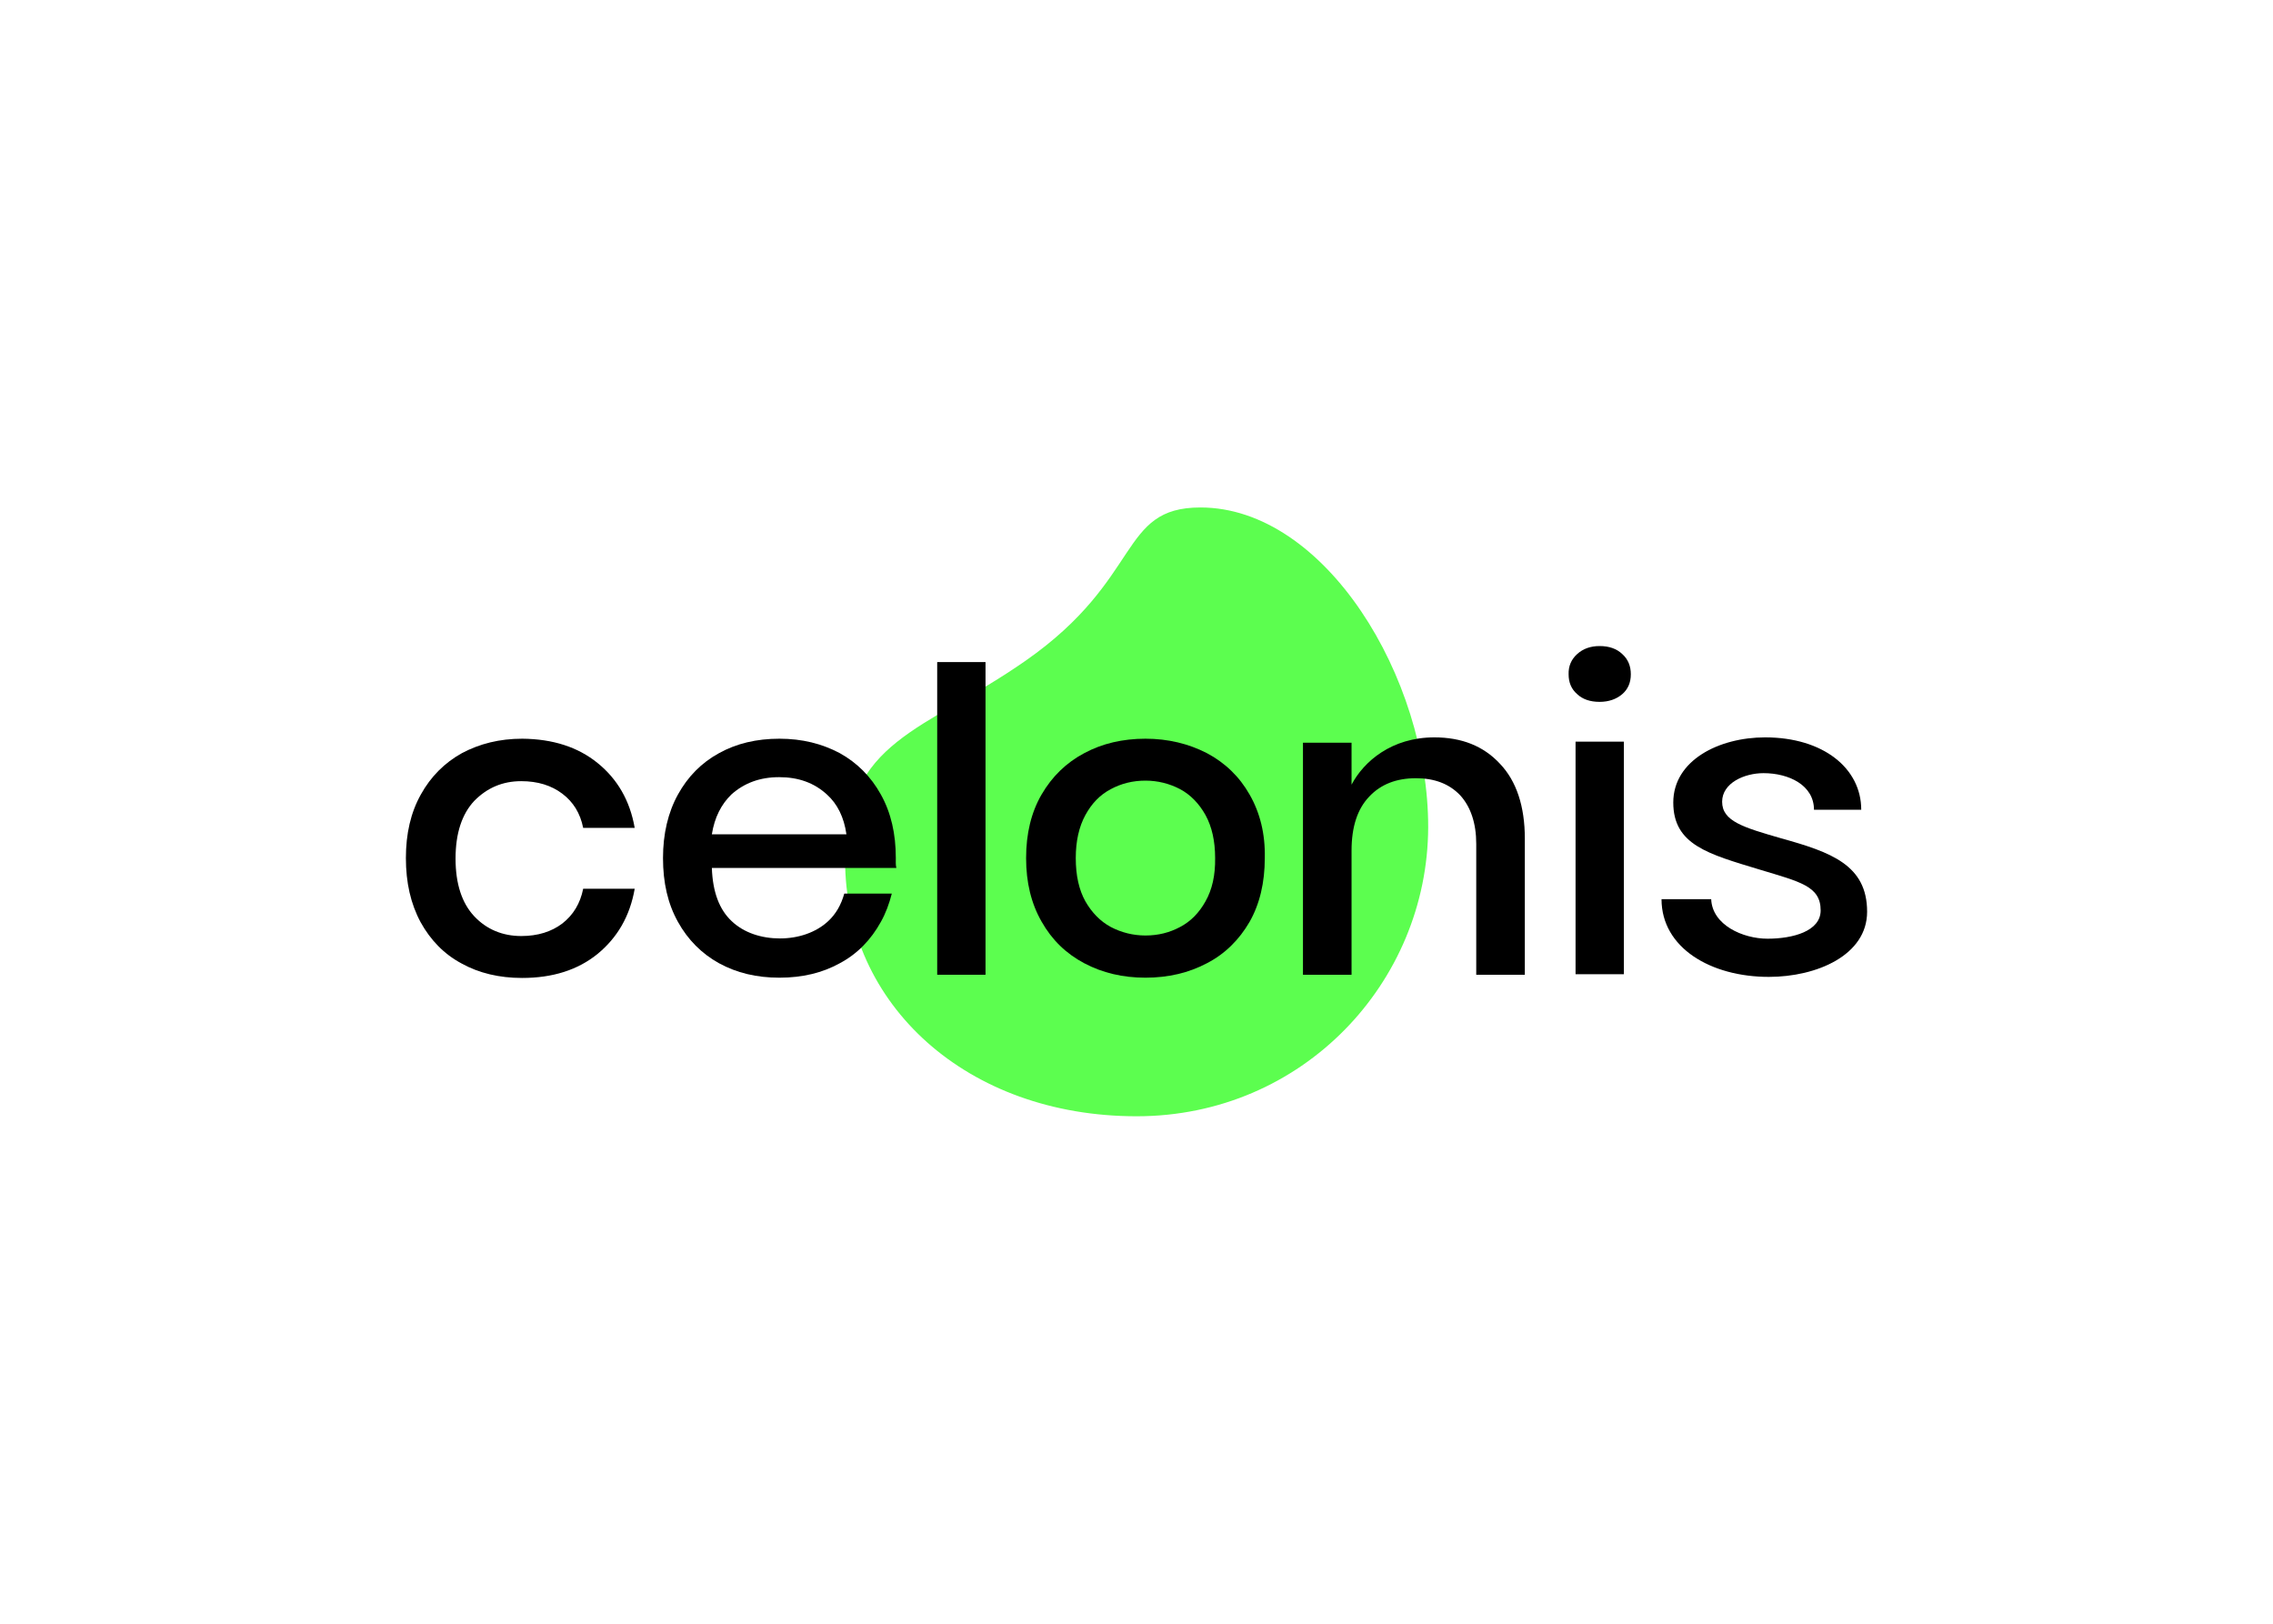
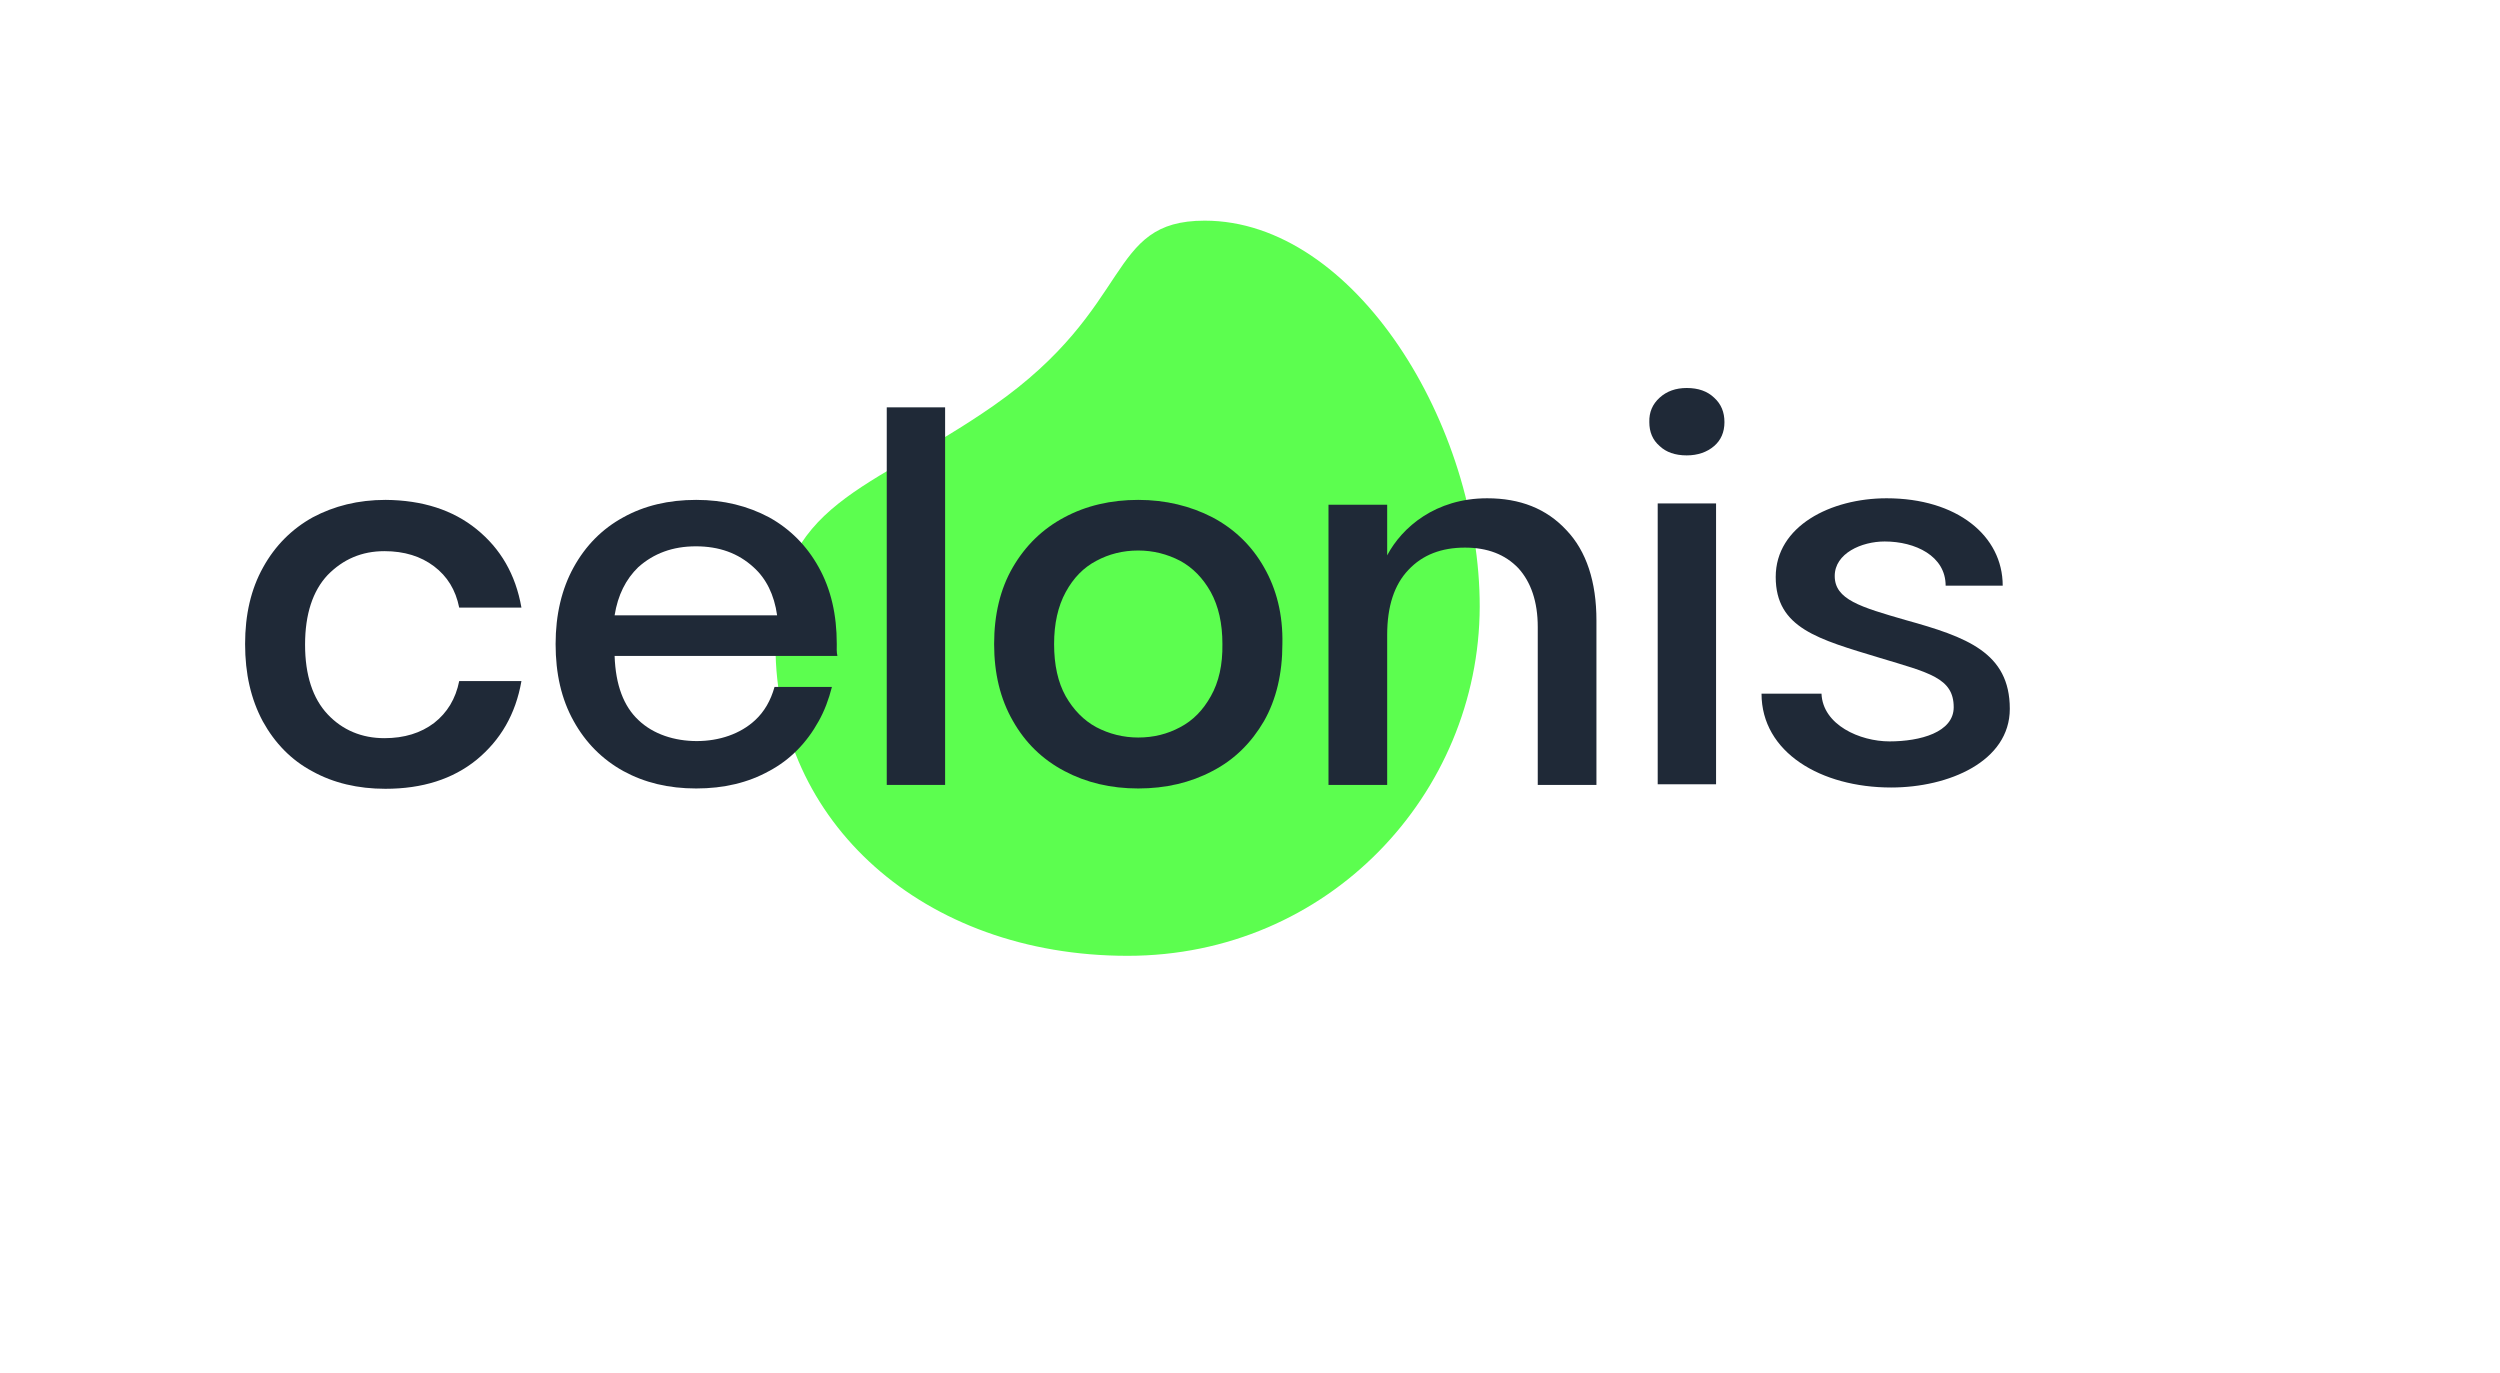
- <svg xmlns="http://www.w3.org/2000/svg" clip-rule="evenodd" fill-rule="evenodd" stroke-linejoin="round" stroke-miterlimit="2" viewBox="0 0 560 400">
-   <g transform="matrix(.657775 0 0 .657775 16.66 2.53609)" fill="currentColor">
+ <svg xmlns="http://www.w3.org/2000/svg" clip-rule="evenodd" fill-rule="evenodd" stroke-linejoin="round" stroke-miterlimit="2" viewBox="50 80 510 280" preserveAspectRatio="xMidYMid meet">
+   <g transform="matrix(.657775 0 0 .657775 16.66 2.53609)" fill="#1f2937">
    <path d="m424.3 186.2c46.6 0 85.4 63.6 85.3 119.8-.2 58-46.9 108.2-109.2 108.2-63.6 0-109.2-41.8-109.2-96 0-45.1 29.3-47.9 67.6-74.6 44.1-30.8 34.7-57.4 65.5-57.4z" fill="#5cfe4f" fill-rule="nonzero" />
    <path d="m198.5 281.9c7.4 6 12.1 14 13.9 24.3h-19.3c-1.1-5.5-3.7-9.7-7.8-12.8s-9.2-4.7-15.4-4.7c-7 0-12.8 2.5-17.6 7.4-4.6 4.9-7 12.1-7 21.6s2.4 16.7 7 21.6 10.6 7.4 17.6 7.4c6.2 0 11.3-1.6 15.4-4.7 4.1-3.2 6.7-7.5 7.8-13h19.3c-1.8 10.3-6.5 18.3-13.9 24.4-7.4 6-16.8 9-28.3 9-8.5 0-16.1-1.8-22.6-5.4-6.6-3.5-11.7-8.8-15.4-15.5-3.7-6.9-5.5-14.8-5.5-24 0-9.1 1.8-17 5.6-23.8 3.7-6.7 8.9-11.9 15.4-15.5 6.6-3.5 14-5.4 22.6-5.4 11.4.1 20.8 3.1 28.2 9.1z" fill-rule="nonzero" />
    <path d="m325.7 244.1h18.1v117.1h-18.1z" />
    <path d="m442.7 293.7c-3.8-6.7-9.2-11.9-16-15.5-6.8-3.5-14.5-5.4-23-5.4s-16.2 1.8-22.9 5.4c-6.8 3.6-12.1 8.8-16 15.5s-5.8 14.7-5.8 23.8 1.9 17 5.8 23.8c3.9 6.9 9.2 12 16 15.6s14.4 5.4 22.9 5.4 16.2-1.8 23-5.4c6.8-3.5 12.1-8.8 16-15.5 3.8-6.7 5.7-14.7 5.7-23.9.2-9.1-1.8-17-5.7-23.8zm-16.5 40c-2.4 4.3-5.5 7.5-9.5 9.6-3.9 2.1-8.2 3.2-13 3.2-4.6 0-9-1.1-13-3.2-3.9-2.1-7.1-5.4-9.5-9.6-2.4-4.3-3.6-9.7-3.6-16.2 0-6.3 1.2-11.7 3.6-16.1s5.5-7.6 9.5-9.7c3.9-2.1 8.2-3.2 13-3.2 4.6 0 9 1.1 13 3.2 3.9 2.1 7.1 5.4 9.5 9.7 2.4 4.4 3.6 9.7 3.6 16.1.1 6.4-1.1 11.8-3.6 16.2z" fill-rule="nonzero" />
    <path d="m565.4 241.1c2.2-2 5-3 8.4-3 3.6 0 6.4 1 8.5 3 2.2 2 3.2 4.5 3.2 7.6s-1.1 5.6-3.2 7.4c-2.2 1.9-5.1 2.9-8.5 2.9-3.6 0-6.4-1-8.4-2.9-2.2-1.9-3.2-4.4-3.2-7.4-.1-3.1 1-5.6 3.2-7.6z" fill-rule="nonzero" />
    <path d="m564.8 273.9h18.1v87.1h-18.1z" />
    <g fill-rule="nonzero">
      <path d="m310.2 317.5c0-9.1-1.8-17-5.6-23.8-3.7-6.7-8.9-11.9-15.4-15.5-6.6-3.5-14-5.4-22.6-5.4s-16.1 1.8-22.6 5.4c-6.6 3.6-11.7 8.8-15.4 15.5s-5.6 14.7-5.6 23.8c0 9.2 1.8 17.1 5.6 23.9 3.7 6.7 8.9 11.9 15.4 15.5 6.6 3.6 14 5.4 22.6 5.4s16.1-1.8 22.6-5.4c6.6-3.5 11.7-8.8 15.4-15.5 1.8-3.2 3.1-6.7 4.1-10.6h-17.8c-1.2 4.3-3.2 7.7-6 10.3-4.6 4.3-11.2 6.5-18.1 6.5s-13.5-2.1-18.1-6.5c-4.6-4.3-7.1-10.9-7.4-19.9h69.1c-.3-1.2-.2-2.5-.2-3.7zm-68.9-8.9c1-6.3 3.5-11.2 7.3-14.9 4.8-4.3 10.7-6.5 17.9-6.5s13.1 2.1 17.9 6.5c3.9 3.5 6.4 8.5 7.3 14.9z" />
      <path d="m536.5 282.2c6.2 6.5 9.3 16 9.3 28v51h-18.2v-49c0-7.8-2.1-13.9-6-18.2-4.1-4.3-9.6-6.4-16.6-6.4-7.2 0-13.1 2.2-17.5 6.9-4.4 4.6-6.6 11.3-6.6 20.2v46.5h-18.2v-86.9h18.2v15.7c4.6-8.7 15-17.7 31-17.7 10.2 0 18.4 3.2 24.6 9.9z" />
      <path d="m671.8 299.4h-17.7c0-9.2-9.4-13.7-18.9-13.7-7.2 0-15.5 3.7-15.5 10.7 0 7.3 7.9 9.6 22.1 13.7 18.7 5.2 32.2 10 32.2 27.5 0 16.3-18.9 24.4-36.8 24.4-21.8 0-40.2-10.9-40.2-29.1h18.6c.4 9.7 11.9 14.8 21.1 14.8 9.5 0 19.9-2.8 19.9-10.6 0-9.1-7.7-10.7-22.9-15.3-19.1-5.8-32.3-9.2-32.3-25.1 0-15.8 17.1-24.4 34.4-24.4 21.8 0 36 11.6 36 27.1z" />
    </g>
  </g>
</svg>
